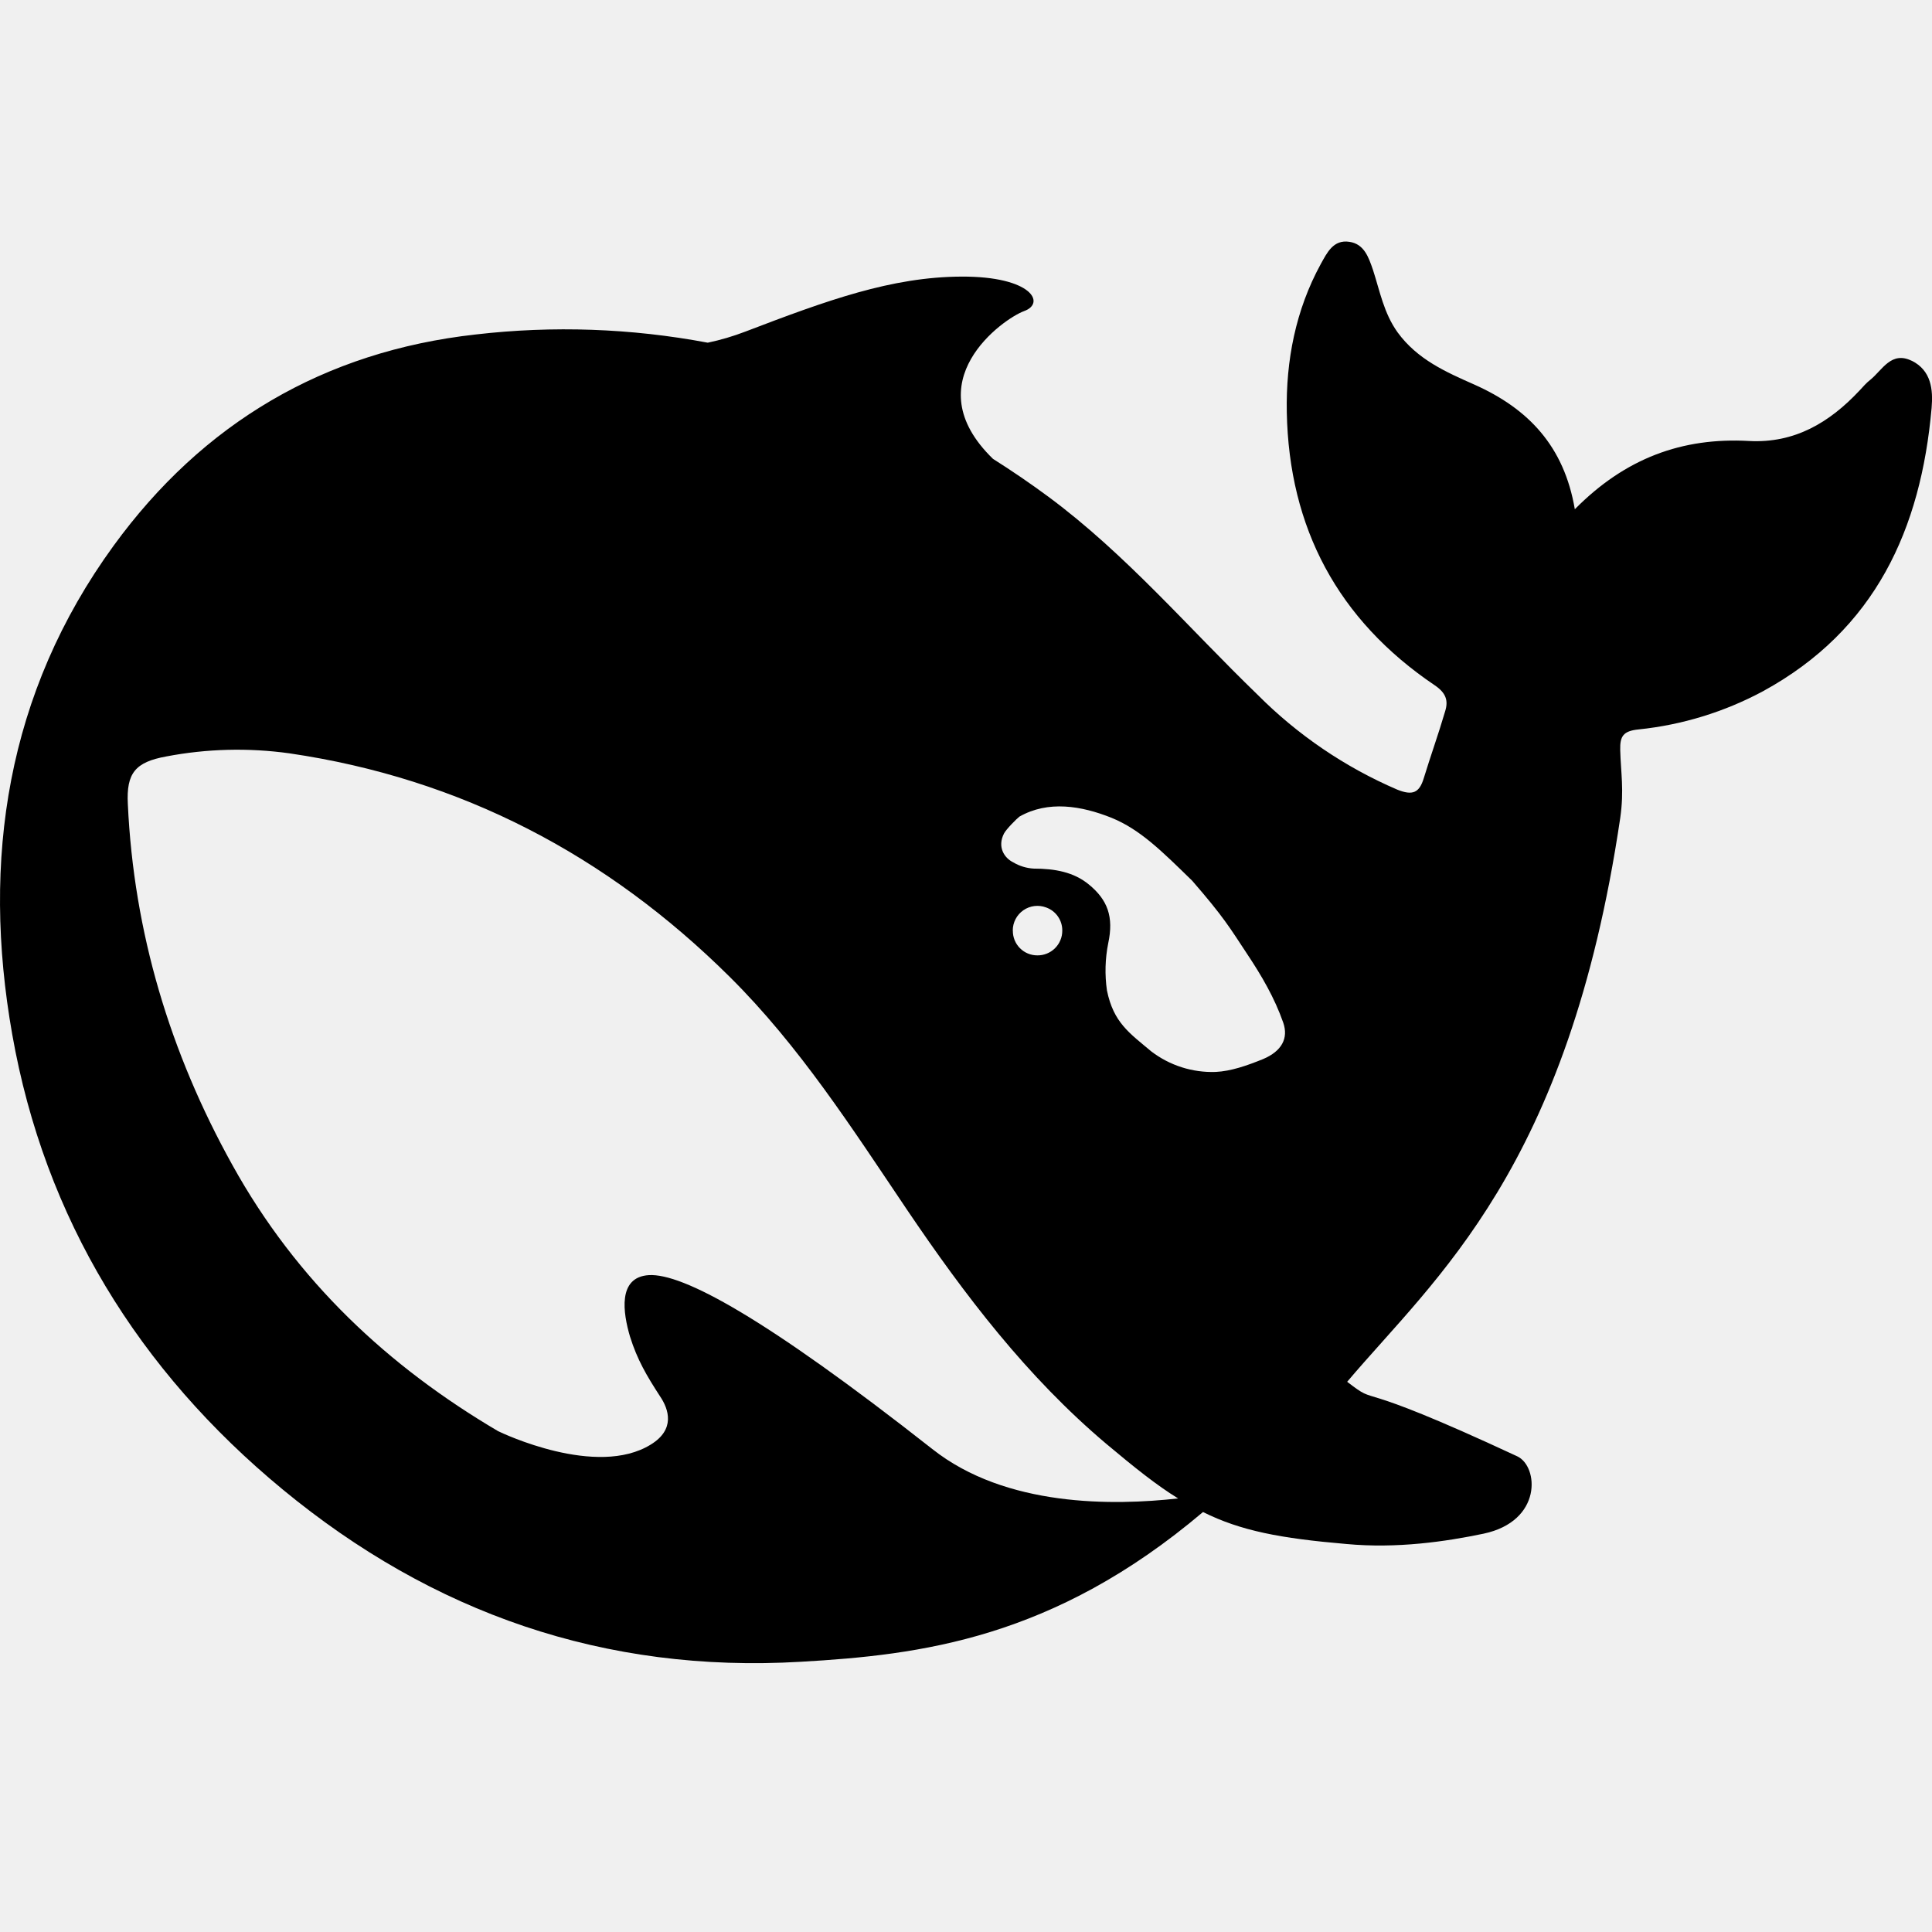
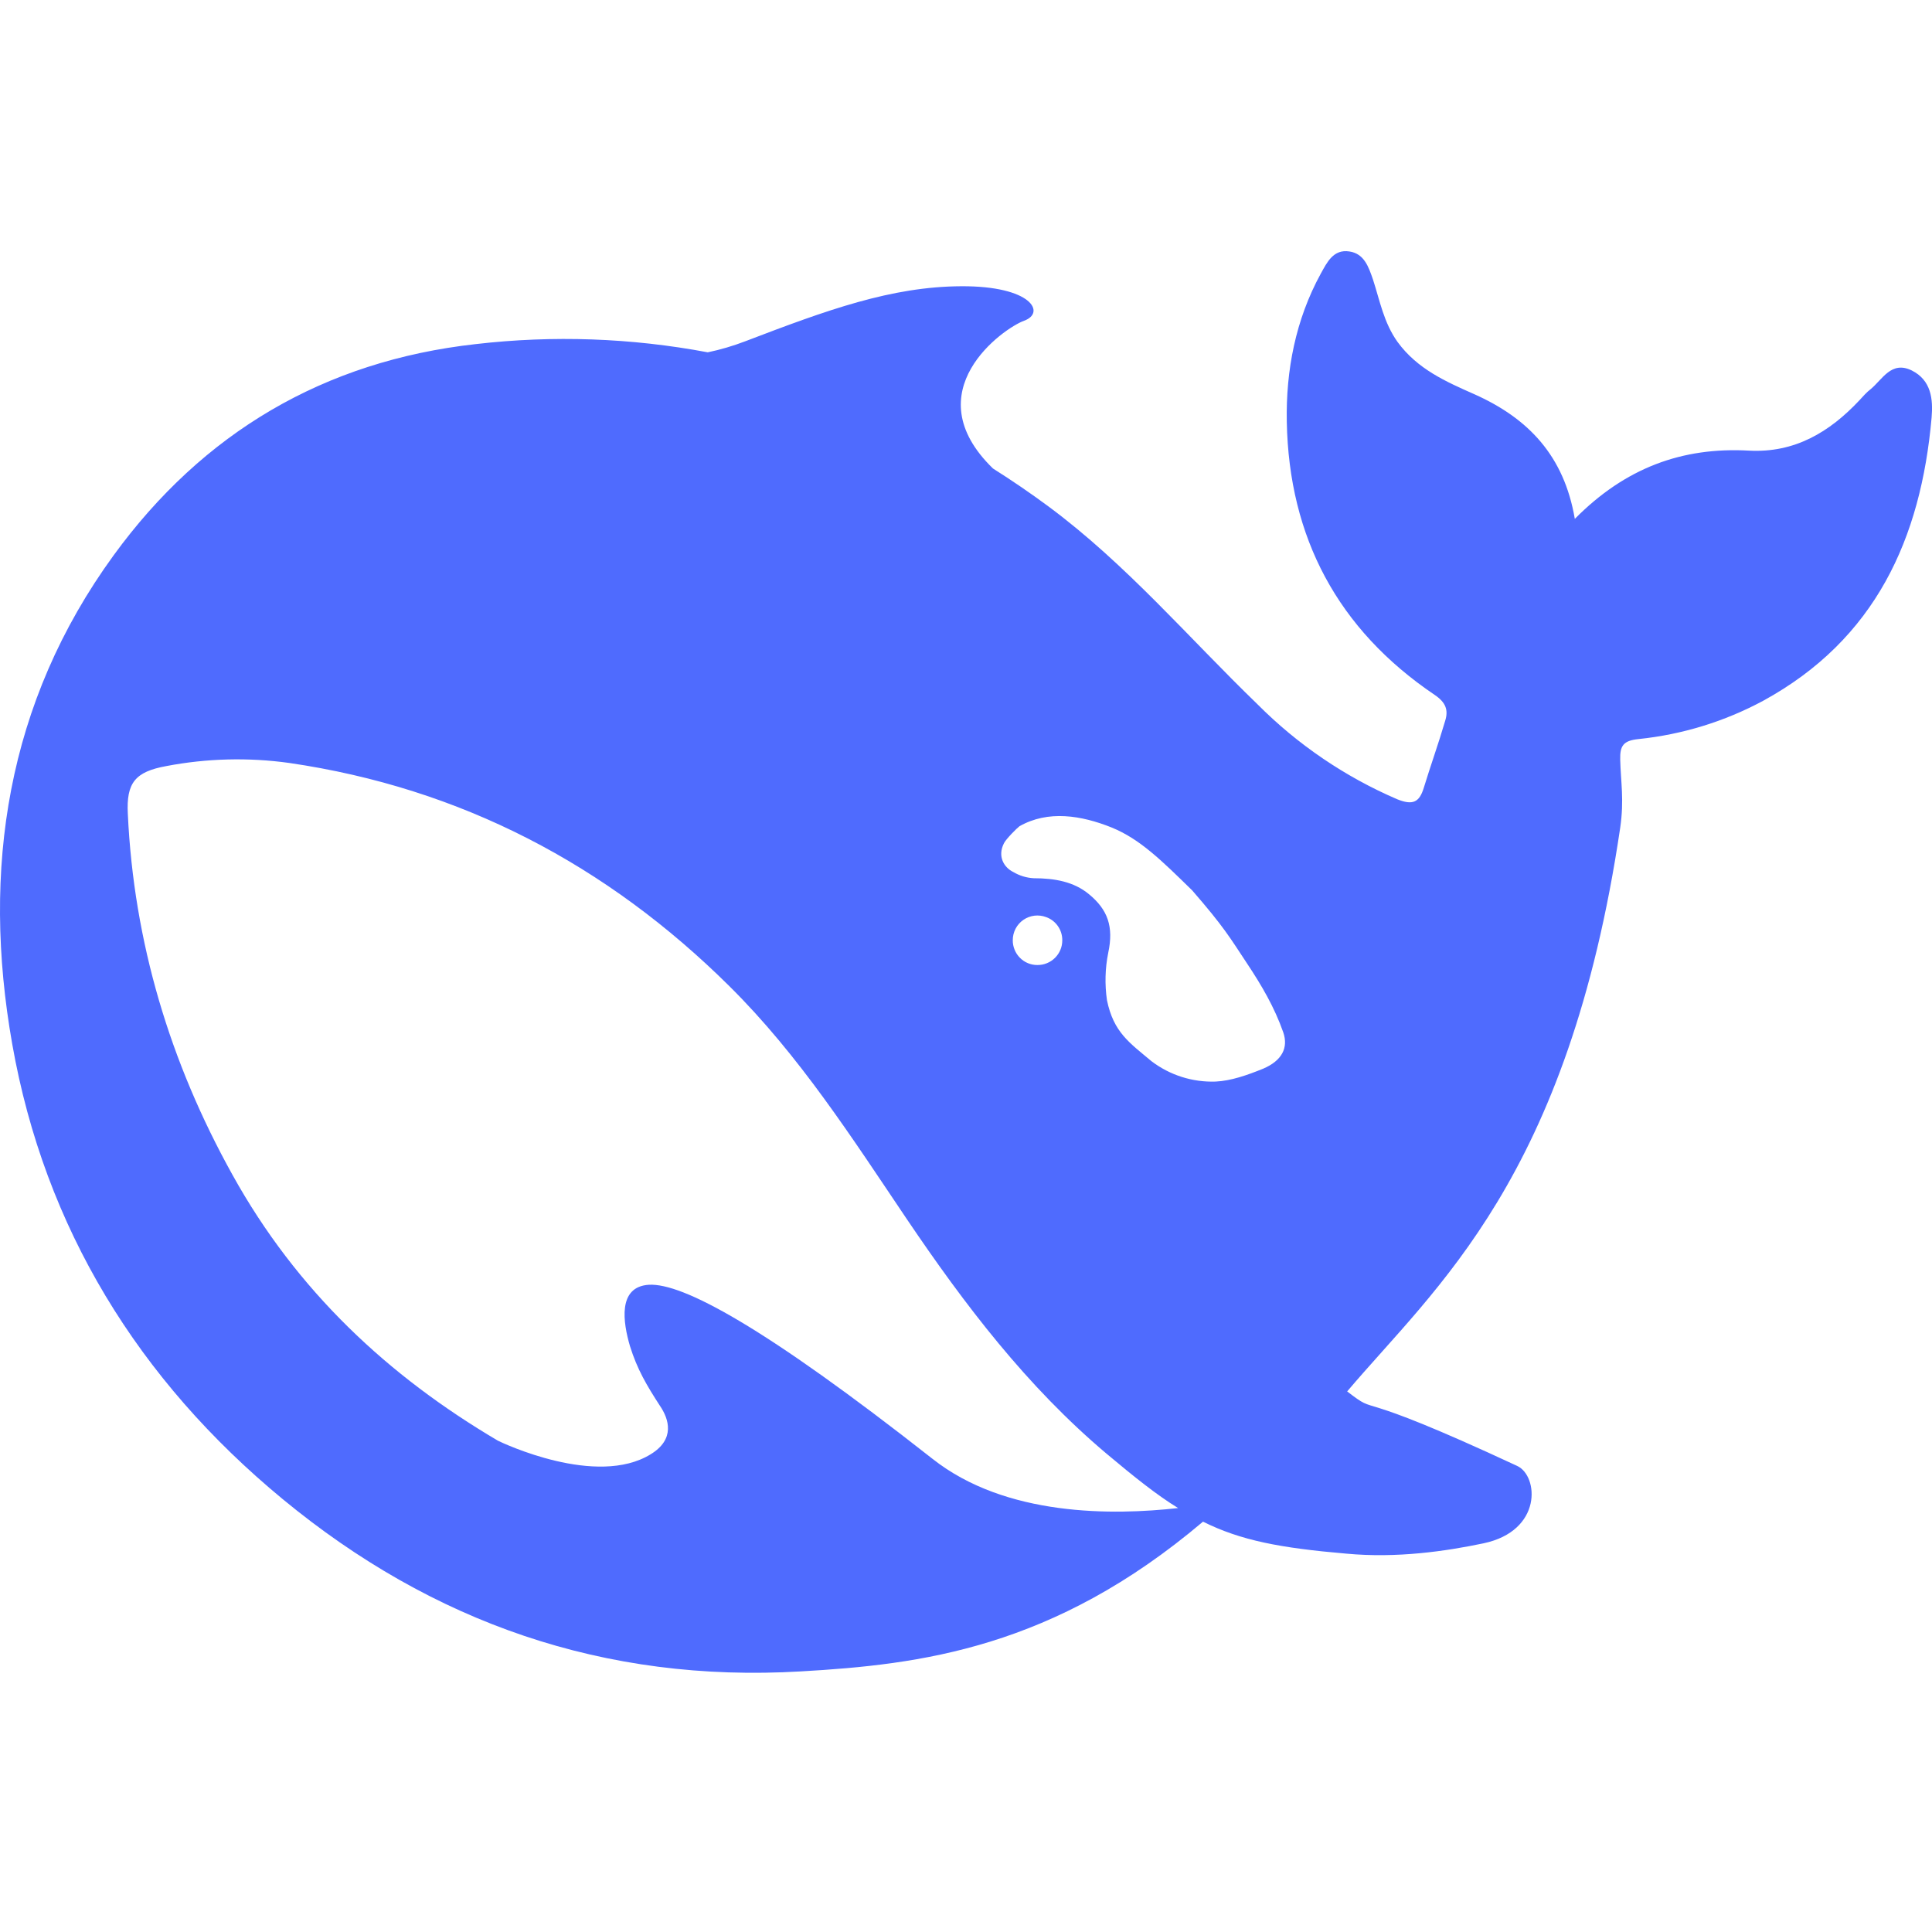
- <svg xmlns="http://www.w3.org/2000/svg" fill="currentColor" fill-rule="evenodd" height="1em" style="flex:none;line-height:1" viewBox="0 0 24 24" width="1em">
-   <path d="M23.748 4.482c-.254-.124-.364.113-.512.234-.051.039-.094.09-.137.136-.372.397-.806.657-1.373.626-.829-.046-1.537.214-2.163.848-.133-.782-.575-1.248-1.247-1.548-.352-.156-.708-.311-.955-.65-.172-.241-.219-.51-.305-.774-.055-.16-.11-.323-.293-.35-.2-.031-.278.136-.356.276-.313.572-.434 1.202-.422 1.84.027 1.436.633 2.58 1.838 3.393.137.093.172.187.129.323-.082.28-.18.552-.266.833-.055.179-.137.217-.329.14a5.526 5.526 0 01-1.736-1.18c-.857-.828-1.631-1.742-2.597-2.458a11.365 11.365 0 00-.689-.471c-.985-.957.13-1.743.388-1.836.27-.098.093-.432-.779-.428-.872.004-1.67.295-2.687.684a3.055 3.055 0 01-.465.137 9.597 9.597 0 00-2.883-.102c-1.885.21-3.39 1.102-4.497 2.623C.082 8.606-.231 10.684.152 12.85c.403 2.284 1.569 4.175 3.36 5.653 1.858 1.533 3.997 2.284 6.438 2.14 1.482-.085 3.133-.284 4.994-1.86.47.234.962.327 1.78.397.63.059 1.236-.03 1.705-.128.735-.156.684-.837.419-.961-2.155-1.004-1.682-.595-2.113-.926 1.096-1.296 2.746-2.642 3.392-7.003.05-.347.007-.565 0-.845-.004-.17.035-.237.23-.256a4.173 4.173 0 001.545-.475c1.396-.763 1.96-2.015 2.093-3.517.02-.23-.004-.467-.247-.588zM11.581 18c-2.089-1.642-3.102-2.183-3.52-2.16-.392.024-.321.471-.235.763.09.288.207.486.371.739.114.167.192.416-.113.603-.673.416-1.842-.14-1.897-.167-1.361-.802-2.5-1.86-3.301-3.307-.774-1.393-1.224-2.887-1.298-4.482-.02-.386.093-.522.477-.592a4.696 4.696 0 011.529-.039c2.132.312 3.946 1.265 5.468 2.774.868.86 1.525 1.887 2.202 2.891.72 1.066 1.494 2.082 2.48 2.914.348.292.625.514.891.677-.802.09-2.14.11-3.054-.614zm1-6.44a.306.306 0 01.415-.287.302.302 0 01.2.288.306.306 0 01-.31.307.303.303 0 01-.304-.308zm3.11 1.596c-.2.081-.399.151-.59.16a1.245 1.245 0 01-.798-.254c-.274-.23-.47-.358-.552-.758a1.73 1.73 0 01.016-.588c.07-.327-.008-.537-.239-.727-.187-.156-.426-.199-.688-.199a.559.559 0 01-.254-.078c-.11-.054-.2-.19-.114-.358.028-.054.16-.186.192-.21.356-.202.767-.136 1.146.016.352.144.618.408 1.001.782.391.451.462.576.685.914.176.265.336.537.445.848.067.195-.019.354-.25.452z" />
+ <svg xmlns="http://www.w3.org/2000/svg" width="100" height="100" viewBox="0 0 100 100" fill="none">
+   <g clip-path="url(#clip0_4_13)">
+     <rect width="100" height="100" fill="white" />
+     <path fill-rule="evenodd" clip-rule="evenodd" d="M98.95 19.174C97.891 18.657 97.433 19.645 96.817 20.149C96.604 20.311 96.425 20.524 96.246 20.716C94.696 22.37 92.887 23.453 90.525 23.324C87.071 23.132 84.121 24.216 81.512 26.857C80.958 23.599 79.117 21.657 76.317 20.407C74.85 19.757 73.367 19.111 72.337 17.699C71.621 16.695 71.425 15.574 71.067 14.474C70.837 13.807 70.608 13.128 69.846 13.016C69.012 12.886 68.687 13.582 68.362 14.166C67.058 16.549 66.554 19.174 66.604 21.832C66.716 27.816 69.242 32.582 74.262 35.97C74.833 36.357 74.979 36.749 74.8 37.316C74.458 38.482 74.05 39.616 73.692 40.786C73.462 41.532 73.121 41.691 72.321 41.37C69.618 40.208 67.162 38.539 65.087 36.453C61.517 33.003 58.291 29.195 54.267 26.212C53.334 25.522 52.376 24.868 51.396 24.249C47.291 20.262 51.937 16.986 53.012 16.599C54.137 16.191 53.4 14.799 49.767 14.816C46.133 14.832 42.808 16.045 38.571 17.666C37.941 17.907 37.293 18.098 36.633 18.236C32.673 17.49 28.623 17.347 24.621 17.811C16.767 18.686 10.496 22.403 5.883 28.741C0.341 36.357 -0.963 45.016 0.633 54.041C2.312 63.557 7.171 71.436 14.633 77.595C22.375 83.982 31.287 87.112 41.458 86.511C47.633 86.157 54.512 85.328 62.267 78.761C64.225 79.737 66.275 80.124 69.683 80.416C72.308 80.662 74.833 80.291 76.787 79.882C79.85 79.232 79.637 76.395 78.533 75.878C69.554 71.695 71.525 73.399 69.729 72.02C74.296 66.62 81.171 61.011 83.862 42.841C84.071 41.395 83.891 40.486 83.862 39.32C83.846 38.611 84.008 38.332 84.821 38.253C87.075 38.019 89.262 37.347 91.258 36.274C97.075 33.095 99.425 27.878 99.979 21.62C100.062 20.662 99.962 19.678 98.95 19.174ZM48.254 75.499C39.55 68.657 35.329 66.403 33.587 66.499C31.954 66.599 32.25 68.462 32.608 69.678C32.983 70.878 33.471 71.703 34.154 72.757C34.629 73.453 34.954 74.491 33.683 75.27C30.879 77.003 26.008 74.686 25.779 74.574C20.108 71.232 15.362 66.824 12.025 60.795C8.8 54.991 6.925 48.766 6.616 42.12C6.533 40.511 7.004 39.945 8.604 39.653C10.704 39.251 12.857 39.196 14.975 39.491C23.858 40.791 31.416 44.761 37.758 51.049C41.375 54.632 44.112 58.911 46.933 63.095C49.933 67.537 53.158 71.77 57.267 75.237C58.717 76.453 59.871 77.378 60.979 78.057C57.637 78.432 52.062 78.516 48.254 75.499ZM52.421 48.666C52.42 48.459 52.47 48.255 52.565 48.071C52.661 47.888 52.8 47.73 52.97 47.612C53.141 47.495 53.337 47.42 53.542 47.395C53.748 47.371 53.956 47.396 54.15 47.47C54.396 47.558 54.609 47.721 54.758 47.937C54.908 48.152 54.986 48.408 54.983 48.67C54.984 48.839 54.951 49.007 54.886 49.163C54.821 49.319 54.725 49.461 54.605 49.58C54.485 49.699 54.342 49.793 54.185 49.856C54.029 49.92 53.861 49.951 53.691 49.949C53.523 49.95 53.357 49.917 53.202 49.852C53.047 49.788 52.907 49.693 52.789 49.573C52.671 49.454 52.578 49.312 52.515 49.156C52.453 49 52.418 48.834 52.421 48.666ZM65.379 55.316C64.546 55.653 63.717 55.945 62.921 55.982C61.723 56.024 60.548 55.65 59.596 54.924C58.454 53.966 57.637 53.432 57.296 51.766C57.178 50.951 57.2 50.123 57.362 49.316C57.654 47.953 57.329 47.078 56.367 46.286C55.587 45.636 54.592 45.457 53.5 45.457C53.126 45.436 52.763 45.324 52.441 45.132C51.983 44.907 51.608 44.341 51.967 43.641C52.083 43.416 52.633 42.866 52.767 42.766C54.25 41.924 55.962 42.199 57.541 42.832C59.008 43.432 60.117 44.532 61.712 46.091C63.342 47.97 63.637 48.491 64.567 49.899C65.3 51.003 65.966 52.136 66.421 53.432C66.7 54.245 66.341 54.907 65.379 55.316Z" fill="#4F6BFE" />
+   </g>
+   <defs>
+     <clipPath id="clip0_4_13">
+       <rect width="100" height="100" fill="white" />
+     </clipPath>
+   </defs>
</svg>
